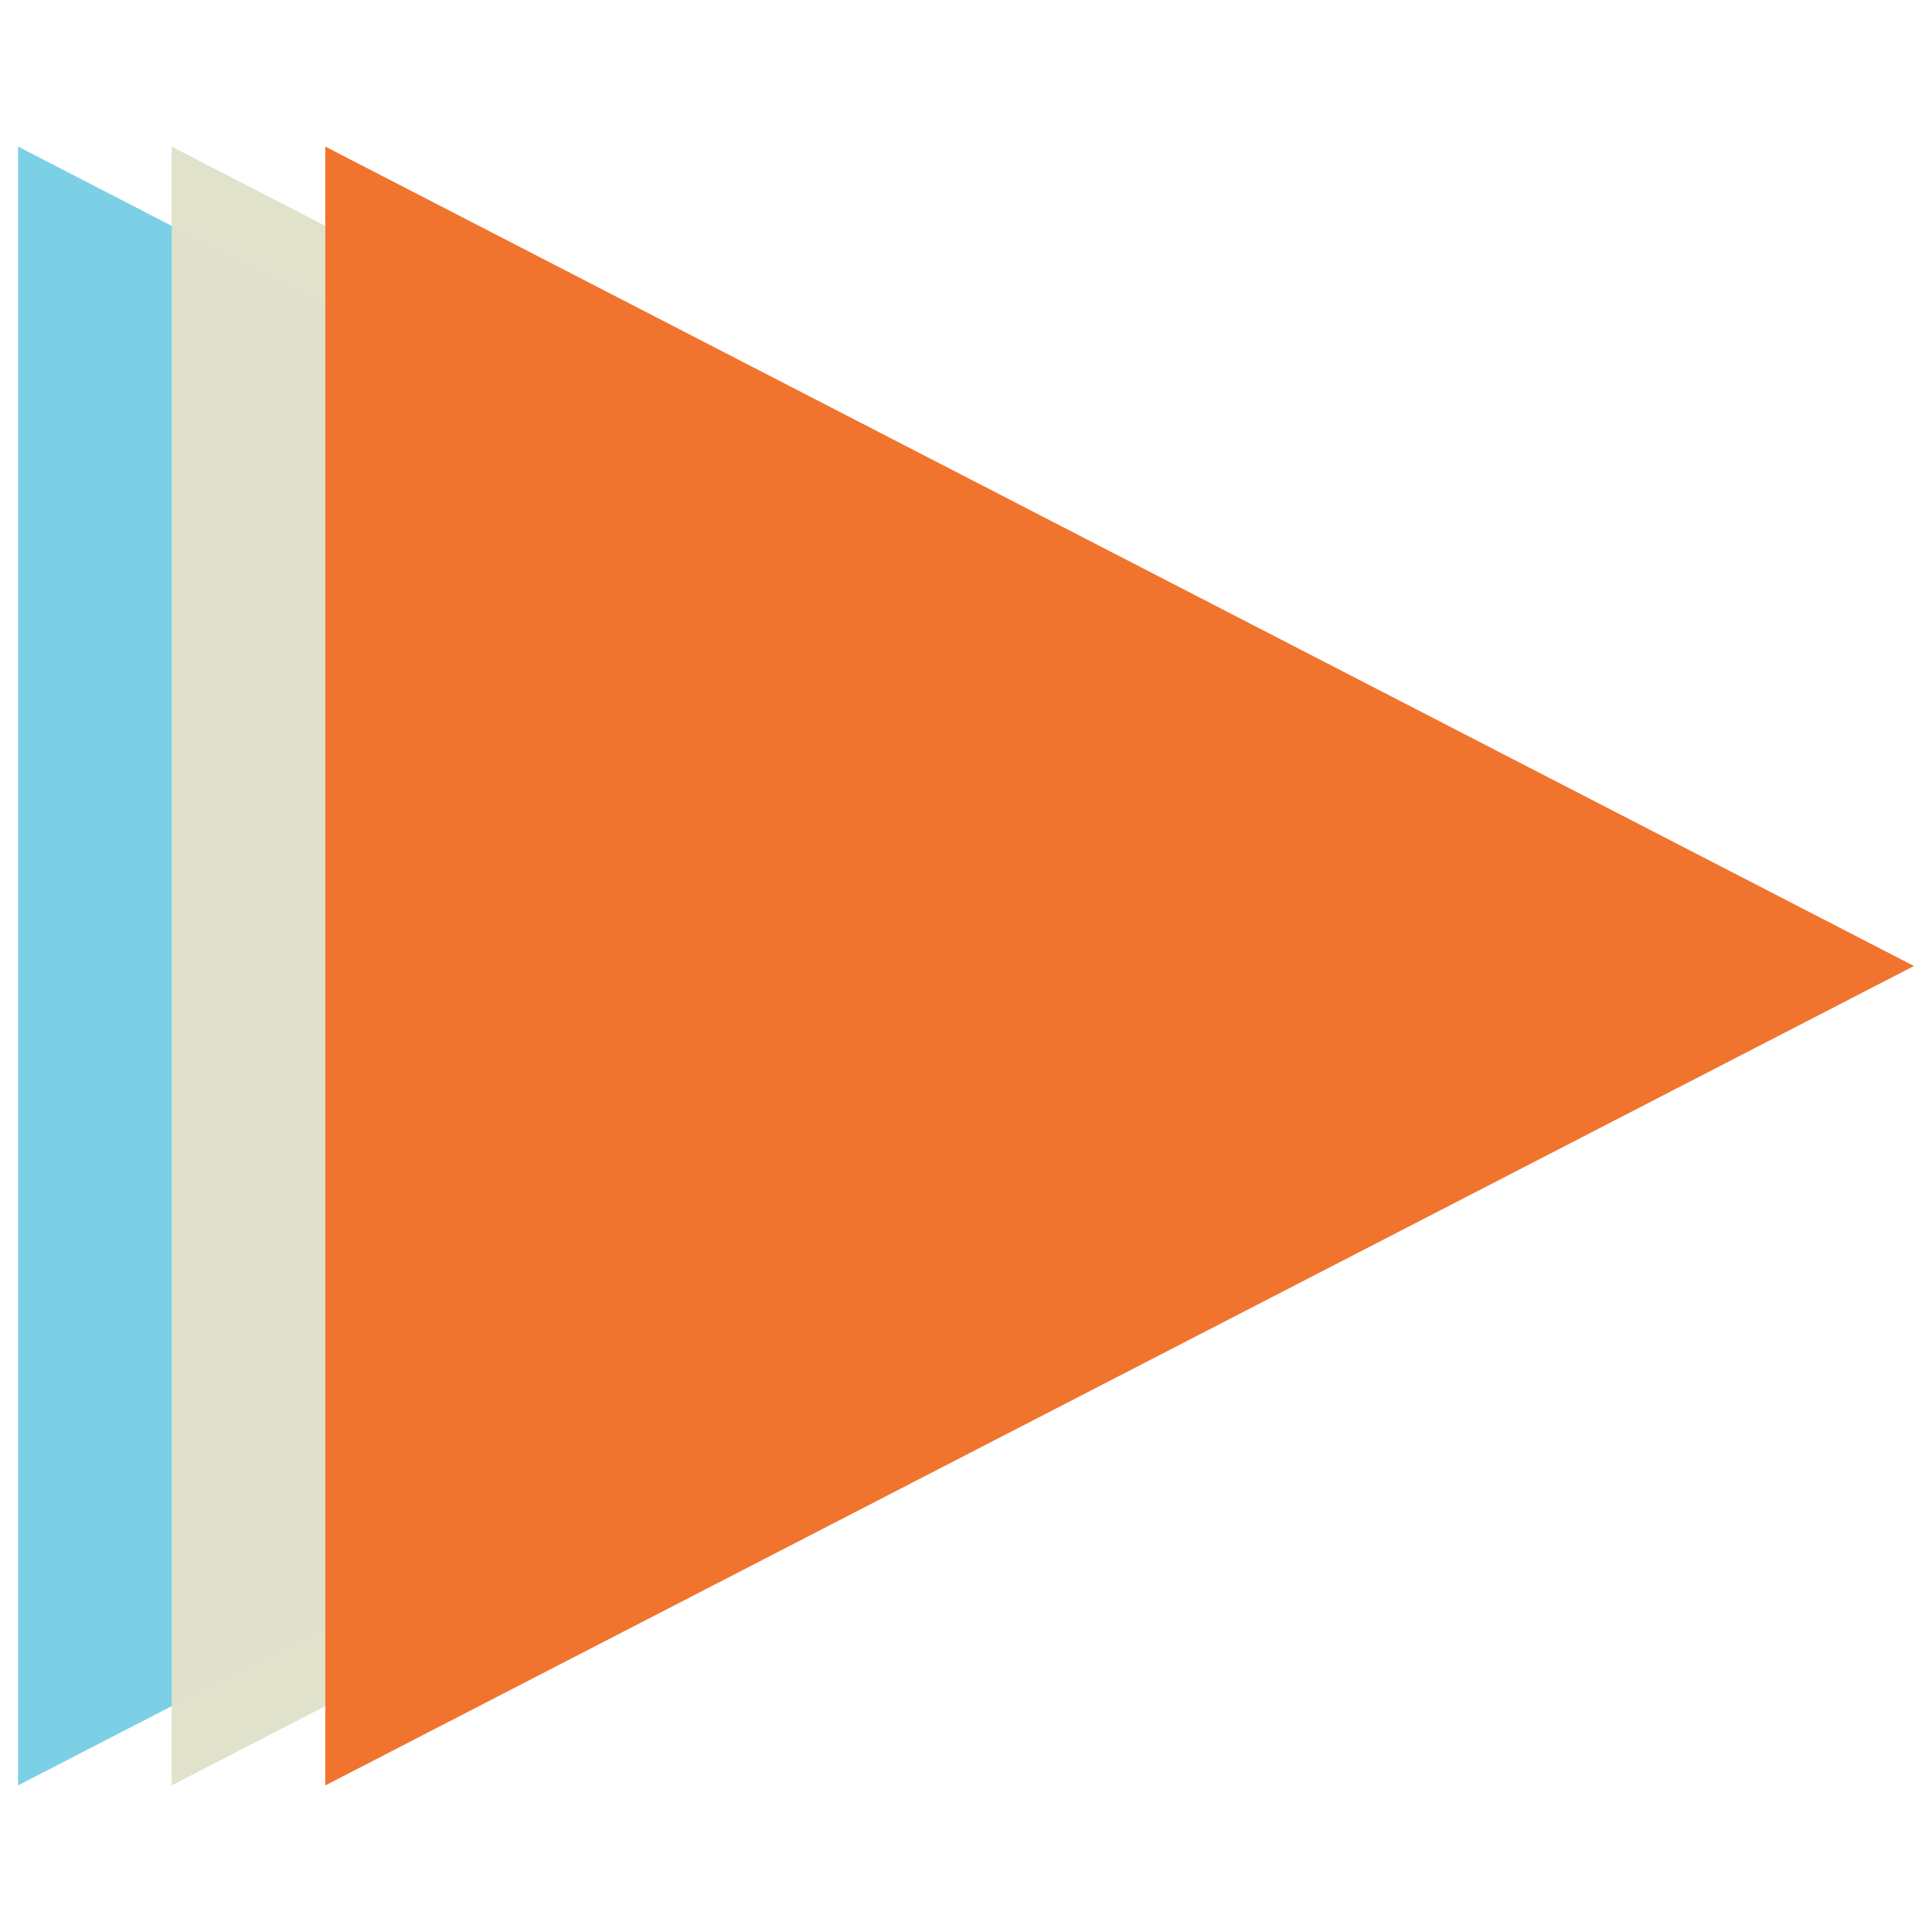
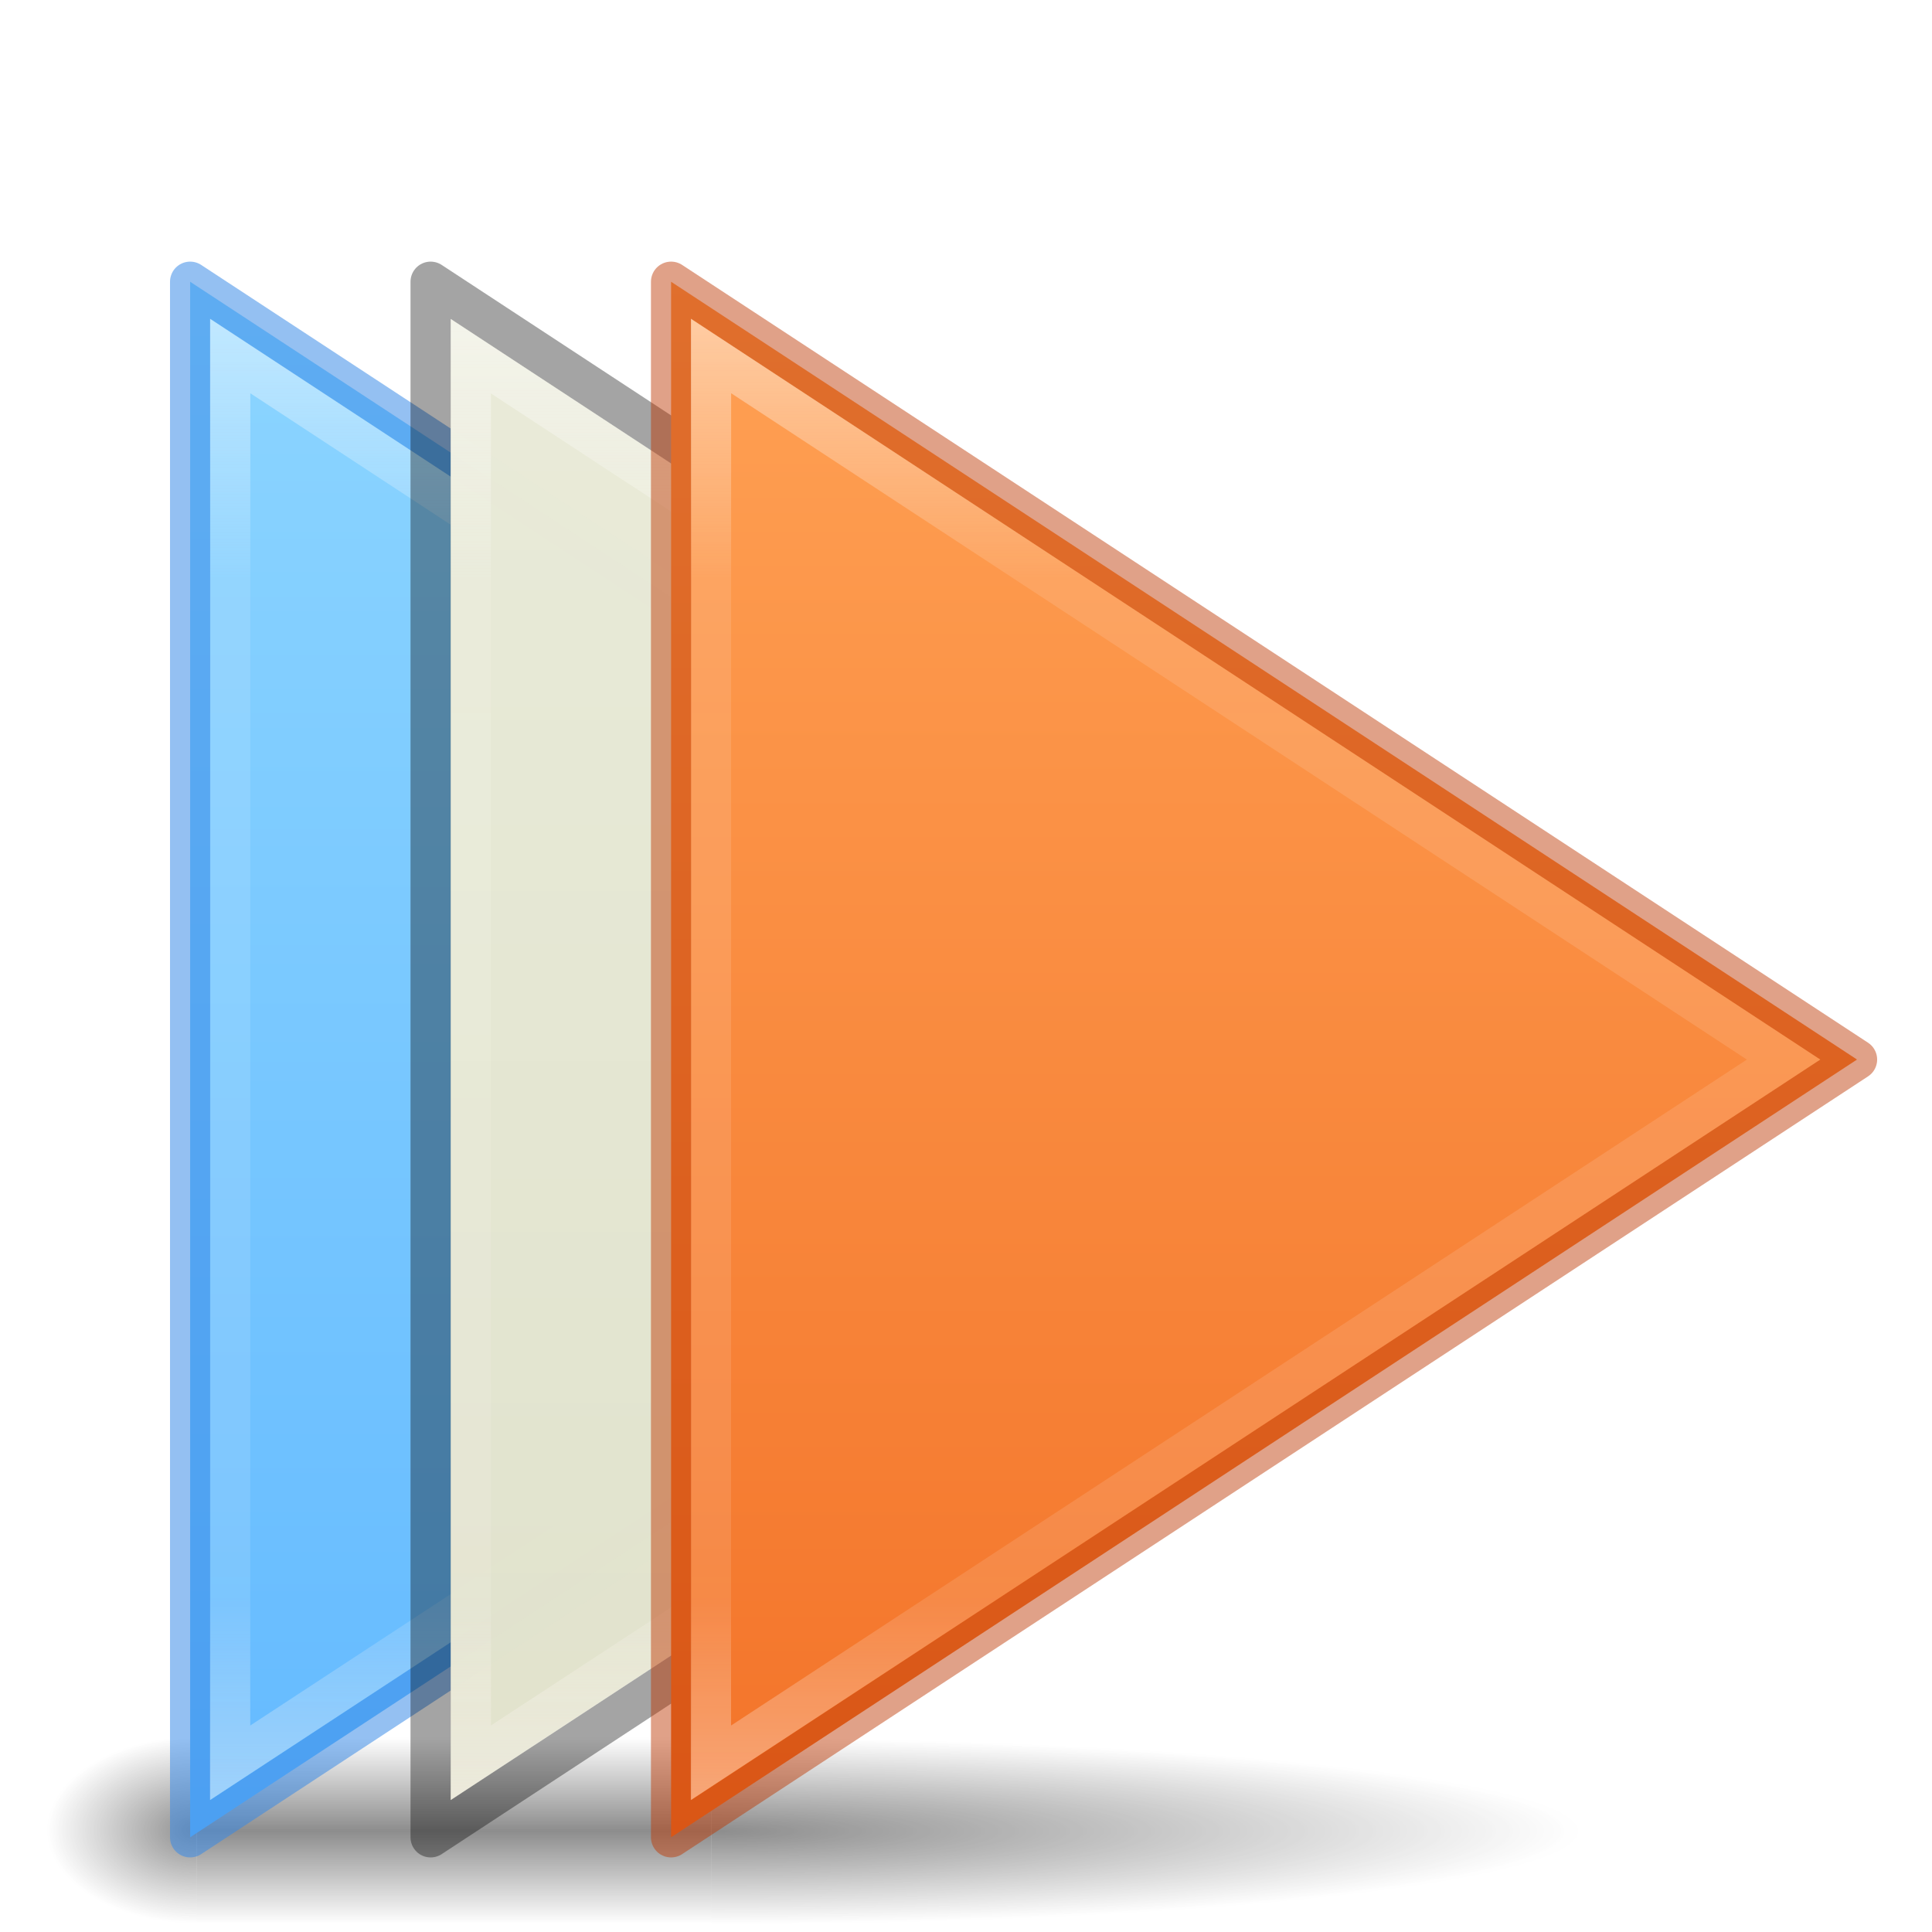
- <svg xmlns="http://www.w3.org/2000/svg" style="isolation:isolate" viewBox="0 0 48 48" width="48" height="48">
-   <defs>
-     <clipPath id="_clipPath_7vf1tnSQDBc88NDRkTJ2l3DQjnKf4KsQ">
-       <rect width="48" height="48" />
+ <svg xmlns="http://www.w3.org/2000/svg" xmlns:xlink="http://www.w3.org/1999/xlink" style="isolation:isolate" viewBox="0 0 48 48" width="48" height="48" version="1.1" id="svg15">
+   <defs id="defs5">
+     <linearGradient id="linearGradient4172">
+       <stop id="stop4168" offset="0" style="stop-color:#000000;stop-opacity:1;" />
+       <stop style="stop-color:#000000;stop-opacity:0.498;" offset="0.501" id="stop4174" />
+       <stop id="stop4170" offset="1" style="stop-color:#000000;stop-opacity:0;" />
+     </linearGradient>
+     <linearGradient id="linearGradient4121">
+       <stop style="stop-color:#000000;stop-opacity:1;" offset="0" id="stop4117" />
+       <stop style="stop-color:#000000;stop-opacity:0;" offset="1" id="stop4119" />
+     </linearGradient>
+     <linearGradient id="linearGradient4085">
+       <stop style="stop-color:#000000;stop-opacity:0" offset="0" id="stop4081" />
+       <stop id="stop4089" offset="0.498" style="stop-color:#000000;stop-opacity:1" />
+       <stop style="stop-color:#000000;stop-opacity:0" offset="1" id="stop4083" />
+     </linearGradient>
+     <linearGradient id="linearGradient4005">
+       <stop style="stop-color:#fff8f5;stop-opacity:0.876" offset="0" id="stop4001" />
+       <stop id="stop4011" offset="0.146" style="stop-color:#fff8f6;stop-opacity:0.257" />
+       <stop style="stop-color:#fffdfd;stop-opacity:0.267" offset="0.829" id="stop4013" />
+       <stop style="stop-color:#ffffff;stop-opacity:0.995" offset="1" id="stop4003" />
+     </linearGradient>
+     <linearGradient id="linearGradient3995">
+       <stop style="stop-color:#e1e2cc;stop-opacity:1;" offset="0" id="stop3991" />
+       <stop style="stop-color:#eaebd9;stop-opacity:1" offset="1" id="stop3993" />
+     </linearGradient>
+     <linearGradient id="linearGradient3987">
+       <stop style="stop-color:#64baff;stop-opacity:1;" offset="0" id="stop3983" />
+       <stop style="stop-color:#8cd5ff;stop-opacity:1" offset="1" id="stop3985" />
+     </linearGradient>
+     <linearGradient id="linearGradient3979">
+       <stop style="stop-color:#f37329;stop-opacity:1;" offset="0" id="stop3975" />
+       <stop style="stop-color:#ffa154;stop-opacity:1" offset="1" id="stop3977" />
+     </linearGradient>
+     <clipPath id="_clipPath_66FK7iSWH7vvr9EgPAuDpZyjG8h1o0XQ">
+       <rect width="128" height="128" id="rect2" x="0" y="0" />
    </clipPath>
+     <linearGradient xlink:href="#linearGradient3979" id="linearGradient3981" x1="70.812" y1="121.037" x2="70.812" y2="20.969" gradientUnits="userSpaceOnUse" gradientTransform="matrix(0.3873228,0,0,0.3873228,-0.6703555,-1.229953)" />
+     <linearGradient xlink:href="#linearGradient3987" id="linearGradient3989" x1="18.808" y1="121.579" x2="18.808" y2="20.969" gradientUnits="userSpaceOnUse" gradientTransform="matrix(0.3873228,0,0,0.3873228,-0.6703555,-1.229953)" />
+     <linearGradient xlink:href="#linearGradient4005" id="linearGradient4007" x1="53.429" y1="119.687" x2="53.429" y2="23.814" gradientUnits="userSpaceOnUse" gradientTransform="matrix(0.3873228,0,0,0.3873228,-0.6703555,-1.229953)" />
+     <linearGradient xlink:href="#linearGradient4085" id="linearGradient4087" x1="37.534" y1="124.777" x2="37.534" y2="113.53" gradientUnits="userSpaceOnUse" />
+     <radialGradient xlink:href="#linearGradient4172" id="radialGradient4123" cx="53.909" cy="119.176" fx="53.909" fy="119.176" r="4.2" gradientTransform="matrix(11.88047,0,0,1.338914,-596.6507,-40.38279)" gradientUnits="userSpaceOnUse" />
+     <radialGradient xlink:href="#linearGradient4121" id="radialGradient4123-7" cx="55.599" cy="119.176" fx="55.599" fy="119.176" r="4.2" gradientTransform="matrix(2.050257,0,0,1.338914,-128.1732,-278.6899)" gradientUnits="userSpaceOnUse" />
+     <linearGradient xlink:href="#linearGradient3995" id="linearGradient3994" gradientUnits="userSpaceOnUse" x1="38.005" y1="119.687" x2="38.005" y2="21.284" gradientTransform="matrix(0.3873228,0,0,0.3873228,-0.5202729,-0.9297877)" />
+     <linearGradient xlink:href="#linearGradient4005" id="linearGradient4100" gradientUnits="userSpaceOnUse" gradientTransform="matrix(0.3873228,0,0,0.3873228,-6.635199,-1.233859)" x1="53.429" y1="119.687" x2="53.429" y2="23.814" />
+     <linearGradient xlink:href="#linearGradient4005" id="linearGradient4104" gradientUnits="userSpaceOnUse" gradientTransform="matrix(0.3873228,0,0,0.3873228,-12.61567,-1.229953)" x1="53.429" y1="119.687" x2="53.429" y2="23.814" />
  </defs>
-   <g clip-path="url(#_clipPath_7vf1tnSQDBc88NDRkTJ2l3DQjnKf4KsQ)">
-     <rect x="0" y="0" width="48" height="48" transform="matrix(1,0,0,1,0,0)" fill="none" />
-     <g id="Group">
-       <path d=" M 0.448 44.358 L 0.448 24 L 0.448 3.642 L 20.183 13.821 L 39.92 24 L 20.183 34.179 L 0.448 44.358 Z " fill="rgb(122,208,229)" fill-opacity="0.986" />
-       <path d=" M 4.265 44.358 L 4.265 24 L 4.265 3.642 L 24 13.821 L 43.735 24 L 24 34.179 L 4.265 44.358 Z " fill="rgb(225,226,204)" fill-opacity="0.986" />
-       <path d=" M 8.082 44.358 L 8.082 24 L 8.082 3.642 L 27.817 13.821 L 47.552 24 L 27.817 34.179 L 8.082 44.358 Z " fill="rgb(240,115,44)" fill-opacity="0.986" />
-     </g>
+   <g id="g4152" transform="matrix(0.4320141,0,0,0.4122865,-1.241311,-3.64353)" style="opacity:0.744">
+     <rect ry="0" y="113.53" x="14.182" height="11.247" width="29.611" id="rect4071" style="opacity:0.6;vector-effect:none;fill:url(#linearGradient4087);fill-opacity:1;fill-rule:nonzero;stroke:none;stroke-width:0.691;stroke-linecap:butt;stroke-linejoin:round;stroke-miterlimit:4;stroke-dasharray:none;stroke-dashoffset:0;stroke-opacity:0.535;paint-order:fill markers stroke" />
+     <rect transform="scale(-1)" ry="0" y="-124.777" x="-14.182" height="11.247" width="9.747" id="rect4115-4" style="opacity:0.6;isolation:isolate;vector-effect:none;fill:url(#radialGradient4123-7);fill-opacity:1;fill-rule:nonzero;stroke:none;stroke-width:1;stroke-linecap:butt;stroke-linejoin:round;stroke-miterlimit:4;stroke-dasharray:none;stroke-dashoffset:0;stroke-opacity:0.535;paint-order:fill markers stroke" />
+     <rect ry="0" y="113.53" x="43.793" height="11.247" width="67.12" id="rect4115" style="opacity:0.6;vector-effect:none;fill:url(#radialGradient4123);fill-opacity:1;fill-rule:nonzero;stroke:none;stroke-width:1;stroke-linecap:butt;stroke-linejoin:round;stroke-miterlimit:4;stroke-dasharray:none;stroke-dashoffset:0;stroke-opacity:0.535;paint-order:fill markers stroke" />
  </g>
+   <path style="fill:url(#linearGradient3989);fill-opacity:1;stroke:#3689e6;stroke-width:1;stroke-linejoin:round;stroke-miterlimit:4;stroke-dasharray:none;stroke-opacity:0.535" id="path7" d="M 4.724,45.647 V 7 L 34.188,26.324 Z" />
+   <path style="opacity:0.99;fill:none;fill-opacity:1;stroke:url(#linearGradient4104);stroke-width:1;stroke-linecap:butt;stroke-linejoin:miter;stroke-miterlimit:4;stroke-dasharray:none;stroke-opacity:0.465;paint-order:fill markers stroke" id="path4102" d="M 5.717,43.796 5.719,8.845 32.366,26.326 Z" />
+   <path d="M 11.196,44.722 11.195,7.921 39.247,26.323 Z" id="path4055" style="opacity:0.99;fill:url(#linearGradient3994);fill-opacity:1;stroke:none;stroke-width:0.387;stroke-linecap:butt;stroke-linejoin:miter;stroke-miterlimit:4;stroke-dasharray:none;stroke-opacity:0.465;paint-order:fill markers stroke" />
+   <path style="fill:none;fill-opacity:1;stroke:#000000;stroke-width:1;stroke-linejoin:round;stroke-miterlimit:4;stroke-dasharray:none;stroke-opacity:0.356;paint-order:fill markers stroke" id="path9" d="M 10.699,45.647 V 7 L 40.163,26.324 Z" />
+   <path style="opacity:0.99;fill:none;fill-opacity:1;stroke:url(#linearGradient4100);stroke-width:1;stroke-linecap:butt;stroke-linejoin:miter;stroke-miterlimit:4;stroke-dasharray:none;stroke-opacity:0.465;paint-order:fill markers stroke" id="path4096" d="M 11.698,43.795 11.696,8.848 38.347,26.322 Z" />
+   <path style="fill:url(#linearGradient3981);fill-opacity:1;stroke:#be3702;stroke-width:1;stroke-linecap:butt;stroke-linejoin:round;stroke-miterlimit:4;stroke-dasharray:none;stroke-opacity:0.465;paint-order:fill markers stroke" id="path11" d="M 16.673,45.647 V 7 L 46.137,26.324 Z" />
+   <path d="m 17.663,43.796 0.002,-34.952 26.647,17.481 z" id="path3999" style="opacity:0.99;fill:none;fill-opacity:1;stroke:url(#linearGradient4007);stroke-width:1;stroke-linecap:butt;stroke-linejoin:miter;stroke-miterlimit:4;stroke-dasharray:none;stroke-opacity:0.465;paint-order:fill markers stroke" />
</svg>
